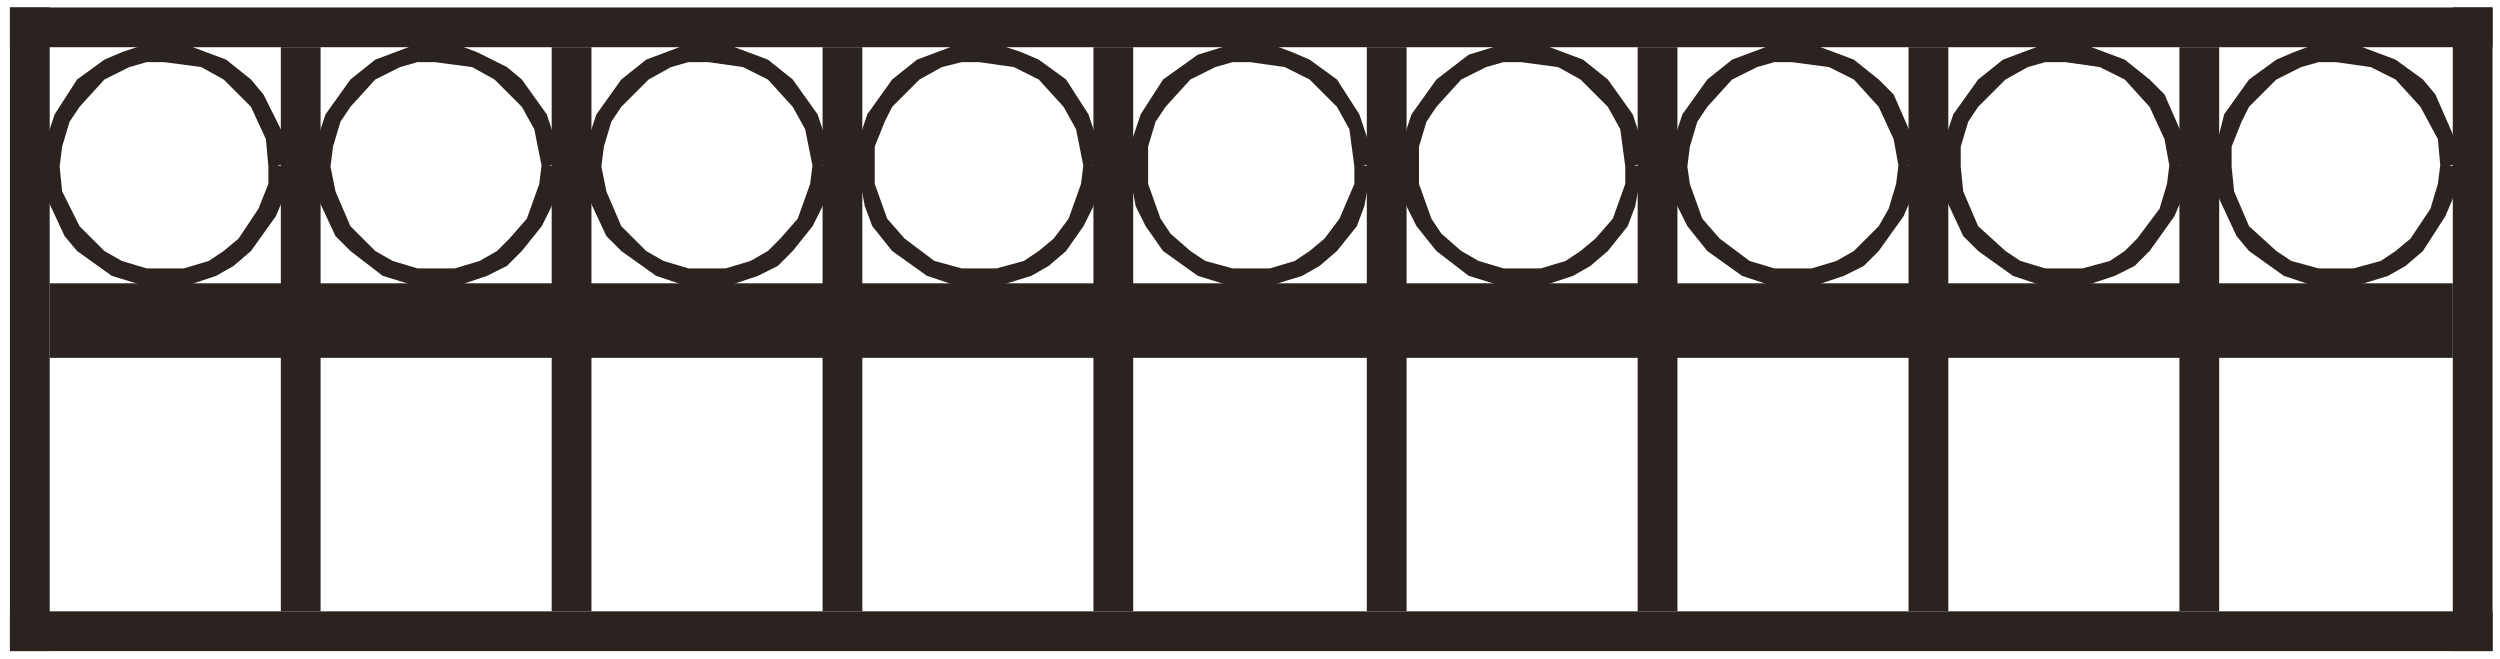
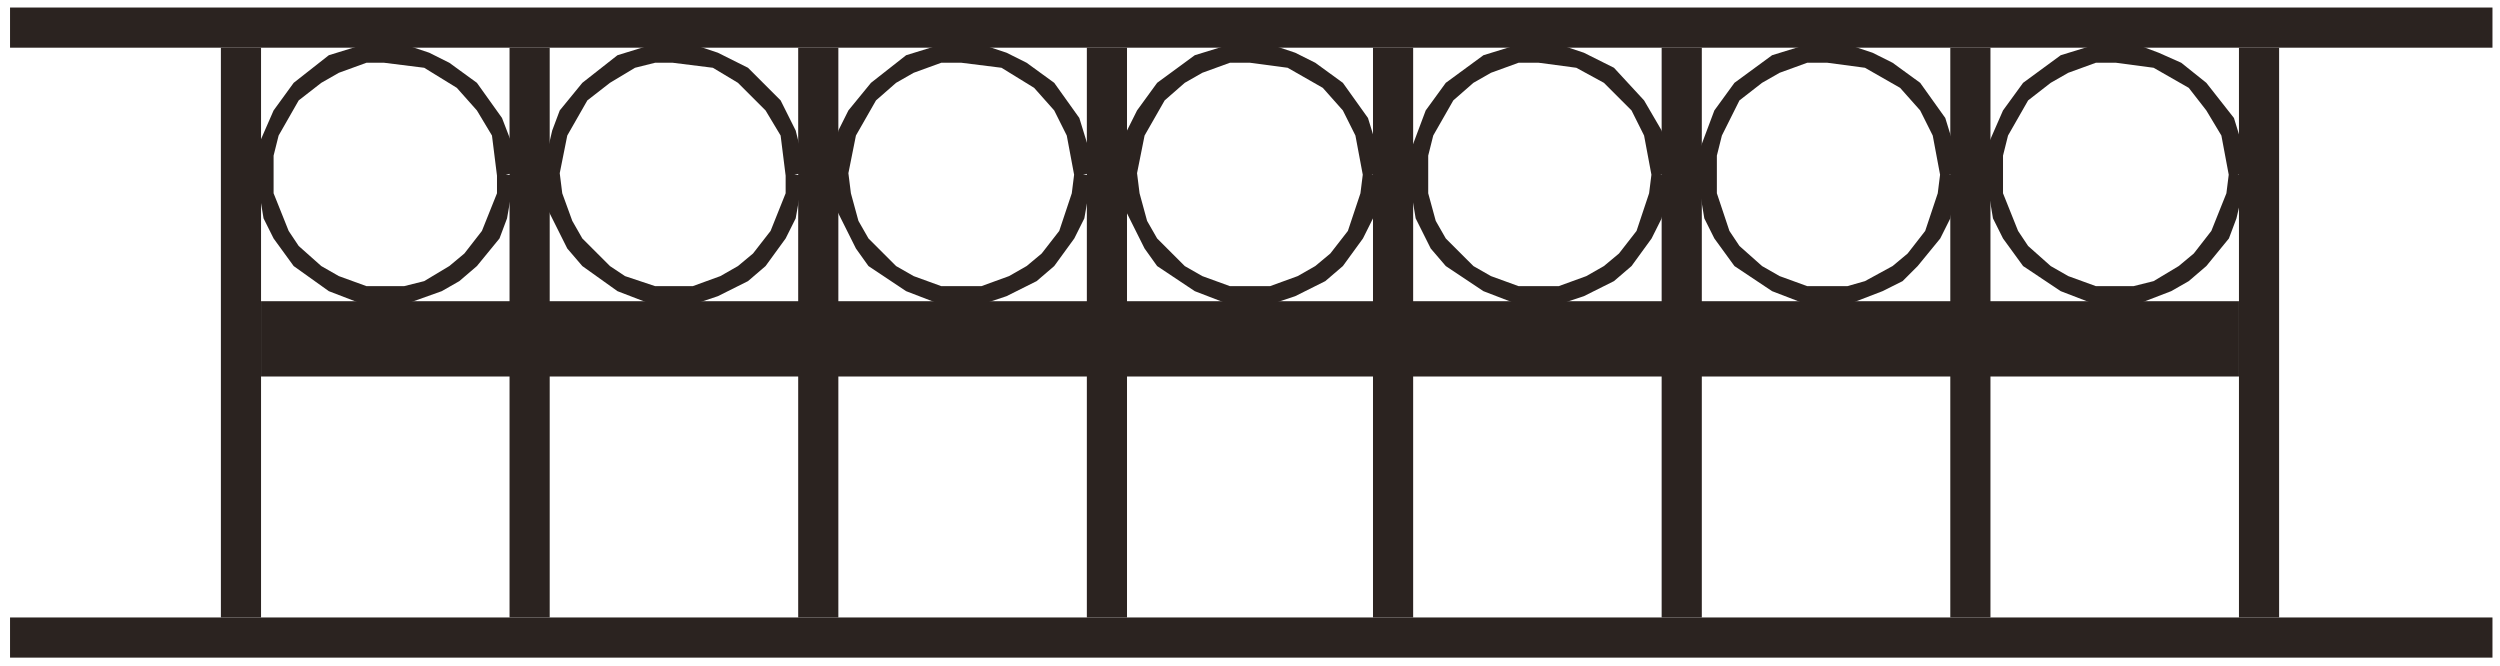
- <svg xmlns="http://www.w3.org/2000/svg" viewBox="-503 -1002 1006 265">
-   <polygon fill="#2b2320" points="-499,-740 500,-740 500,-756 -499,-756" />
-   <polygon fill="#2b2320" points="-499,-983 500,-983 500,-999 -499,-999" />
-   <polygon fill="#2b2320" points="-499,-740 -483,-740 -483,-999 -499,-999" />
-   <polygon fill="#2b2320" points="484,-740 500,-740 500,-999 484,-999" />
-   <polygon fill="#2b2320" points="-390,-756 -374,-756 -374,-983 -390,-983" />
-   <polygon fill="#2b2320" points="-281,-756 -265,-756 -265,-983 -281,-983" />
-   <polygon fill="#2b2320" points="-172,-756 -156,-756 -156,-983 -172,-983" />
-   <polygon fill="#2b2320" points="-63,-756 -47,-756 -47,-983 -63,-983" />
-   <polygon fill="#2b2320" points="47,-756 63,-756 63,-983 47,-983" />
-   <polygon fill="#2b2320" points="156,-756 172,-756 172,-983 156,-983" />
-   <polygon fill="#2b2320" points="265,-756 281,-756 281,-983 265,-983" />
-   <polygon fill="#2b2320" points="374,-756 390,-756 390,-983 374,-983" />
-   <polygon fill="#2b2320" points="-483,-858 484,-858 484,-888 -483,-888" />
-   <polygon fill="#2b2320" points="-388,-935 -389,-922 -392,-915 -402,-901 -409,-895 -416,-891 -428,-887 -445,-887 -458,-891 -472,-901 -477,-907 -484,-922 -486,-935 -485,-944 -481,-956 -472,-970 -461,-978 -454,-981 -445,-984 -428,-984 -412,-978 -402,-970 -397,-964 -389,-948 -388,-936 -395,-935 -396,-946 -402,-959 -413,-970 -422,-975 -437,-977 -444,-977 -451,-975 -461,-970 -471,-959 -475,-953 -478,-943 -479,-935 -478,-925 -471,-911 -461,-901 -454,-897 -444,-894 -429,-894 -419,-897 -413,-901 -407,-906 -399,-918 -395,-928 -395,-936" />
-   <polygon fill="#2b2320" points="-279,-935 -281,-919 -285,-911 -293,-901 -299,-895 -307,-891 -319,-887 -336,-887 -349,-891 -362,-901 -368,-907 -375,-922 -377,-935 -376,-944 -372,-956 -362,-970 -352,-978 -336,-984 -319,-984 -311,-981 -299,-975 -293,-970 -283,-956 -279,-944 -279,-936 -285,-935 -288,-950 -293,-959 -304,-970 -313,-975 -328,-977 -335,-977 -342,-975 -352,-970 -362,-959 -366,-953 -369,-943 -370,-935 -368,-925 -362,-911 -352,-901 -345,-897 -335,-894 -320,-894 -310,-897 -303,-901 -298,-906 -291,-914 -286,-928 -285,-936" />
-   <polygon fill="#2b2320" points="-169,-935 -172,-919 -176,-911 -184,-901 -190,-895 -198,-891 -210,-887 -227,-887 -239,-891 -253,-901 -259,-907 -266,-922 -268,-935 -267,-944 -263,-956 -253,-970 -243,-978 -227,-984 -210,-984 -202,-981 -194,-978 -184,-970 -174,-956 -170,-944 -169,-936 -176,-935 -179,-950 -184,-959 -194,-970 -204,-975 -218,-977 -226,-977 -233,-975 -242,-970 -253,-959 -257,-953 -260,-943 -261,-935 -259,-925 -253,-911 -243,-901 -236,-897 -226,-894 -211,-894 -201,-897 -194,-901 -189,-906 -182,-914 -177,-928 -176,-936" />
-   <polygon fill="#2b2320" points="-60,-935 -63,-919 -67,-911 -74,-901 -81,-895 -88,-891 -101,-887 -118,-887 -130,-891 -144,-901 -152,-911 -155,-919 -158,-935 -158,-944 -154,-956 -144,-970 -134,-978 -118,-984 -101,-984 -92,-981 -85,-978 -74,-970 -65,-956 -61,-944 -60,-936 -67,-935 -70,-950 -75,-959 -85,-970 -95,-975 -109,-977 -116,-977 -124,-975 -133,-970 -144,-959 -147,-953 -151,-943 -151,-935 -151,-928 -146,-914 -139,-906 -127,-897 -116,-894 -102,-894 -91,-897 -85,-901 -79,-906 -73,-914 -68,-928 -67,-936" />
-   <polygon fill="#2b2320" points="49,-935 46,-919 43,-911 35,-901 28,-895 21,-891 8,-887 -8,-887 -21,-891 -35,-901 -42,-911 -46,-919 -49,-935 -48,-944 -44,-956 -35,-970 -21,-980 -8,-984 9,-984 17,-981 24,-978 35,-970 44,-956 48,-944 49,-936 42,-935 40,-950 35,-959 24,-970 14,-975 0,-977 -7,-977 -14,-975 -24,-970 -34,-959 -38,-953 -41,-943 -41,-928 -36,-914 -32,-908 -24,-901 -18,-897 -7,-894 8,-894 18,-897 24,-901 30,-906 36,-914 42,-928 42,-936" />
-   <polygon fill="#2b2320" points="158,-935 155,-919 152,-911 144,-901 137,-895 130,-891 118,-887 101,-887 88,-891 75,-901 67,-911 63,-919 60,-935 61,-944 65,-956 75,-970 88,-980 101,-984 118,-984 126,-981 134,-978 144,-970 154,-956 158,-944 158,-936 151,-935 149,-950 144,-959 133,-970 124,-975 109,-977 102,-977 95,-975 85,-970 75,-959 71,-953 68,-943 68,-928 73,-914 77,-908 85,-901 92,-897 102,-894 117,-894 127,-897 133,-901 139,-906 146,-914 151,-928 151,-936" />
-   <polygon fill="#2b2320" points="268,-935 266,-922 263,-915 253,-901 247,-895 239,-891 227,-887 210,-887 198,-891 184,-901 176,-911 172,-919 169,-935 170,-944 174,-956 184,-970 194,-978 202,-981 210,-984 227,-984 243,-978 253,-970 259,-964 266,-948 268,-936 261,-935 259,-946 253,-959 243,-970 233,-975 218,-977 211,-977 204,-975 194,-970 184,-959 180,-953 177,-943 176,-935 177,-928 182,-914 189,-906 201,-897 211,-894 226,-894 236,-897 243,-901 253,-911 257,-918 260,-928 261,-936" />
-   <polygon fill="#2b2320" points="377,-935 375,-922 372,-915 362,-901 356,-895 348,-891 336,-887 319,-887 307,-891 293,-901 287,-907 280,-922 279,-935 279,-944 283,-956 293,-970 303,-978 311,-981 319,-984 336,-984 352,-978 362,-970 368,-964 375,-948 377,-936 370,-935 368,-946 362,-959 352,-970 342,-975 328,-977 320,-977 313,-975 304,-970 293,-959 289,-953 286,-943 286,-935 287,-925 293,-911 304,-901 310,-897 320,-894 335,-894 346,-897 352,-901 357,-906 366,-918 369,-928 370,-936" />
-   <polygon fill="#2b2320" points="486,-935 484,-922 481,-915 472,-901 465,-895 458,-891 445,-887 428,-887 416,-891 402,-901 397,-907 390,-922 388,-935 389,-944 392,-956 402,-970 413,-978 420,-981 428,-984 445,-984 461,-978 472,-970 477,-964 484,-948 486,-936 479,-935 478,-946 471,-959 461,-970 451,-975 437,-977 430,-977 423,-975 413,-970 402,-959 399,-953 395,-943 395,-935 396,-925 402,-911 413,-901 419,-897 430,-894 444,-894 455,-897 461,-901 467,-906 475,-918 478,-928 479,-936" />
+ <svg xmlns="http://www.w3.org/2000/svg" viewBox="-498 -1002 996 265">
+   <polygon fill="#2b2320" points="-494,-740 495,-740 495,-756 -494,-756" />
+   <polygon fill="#2b2320" points="-494,-983 495,-983 495,-999 -494,-999" />
+   <polygon fill="#2b2320" points="-410,-756 -394,-756 -394,-983 -410,-983" />
+   <polygon fill="#2b2320" points="394,-756 410,-756 410,-983 394,-983" />
+   <polygon fill="#2b2320" points="-295,-756 -279,-756 -279,-983 -295,-983" />
+   <polygon fill="#2b2320" points="-180,-756 -164,-756 -164,-983 -180,-983" />
+   <polygon fill="#2b2320" points="-65,-756 -49,-756 -49,-983 -65,-983" />
+   <polygon fill="#2b2320" points="49,-756 65,-756 65,-983 49,-983" />
+   <polygon fill="#2b2320" points="164,-756 180,-756 180,-983 164,-983" />
+   <polygon fill="#2b2320" points="279,-756 295,-756 295,-983 279,-983" />
+   <polygon fill="#2b2320" points="-394,-852 394,-852 394,-882 -394,-882" />
+   <polygon fill="#2b2320" points="-293,-932 -296,-915 -299,-907 -308,-896 -315,-890 -322,-886 -336,-881 -354,-881 -367,-886 -381,-896 -389,-907 -393,-915 -396,-933 -396,-942 -389,-958 -381,-969 -367,-980 -354,-984 -336,-984 -327,-981 -319,-977 -308,-969 -298,-955 -293,-942 -293,-933 -300,-932 -302,-948 -308,-958 -316,-967 -329,-975 -345,-977 -352,-977 -363,-973 -370,-969 -379,-962 -387,-948 -389,-940 -389,-925 -383,-910 -379,-904 -370,-896 -363,-892 -352,-888 -337,-888 -329,-890 -319,-896 -313,-901 -306,-910 -300,-925 -300,-933" />
+   <polygon fill="#2b2320" points="-178,-932 -181,-915 -185,-907 -193,-896 -200,-890 -212,-884 -221,-881 -239,-881 -252,-886 -266,-896 -272,-903 -280,-919 -282,-933 -278,-950 -275,-958 -266,-969 -252,-980 -239,-984 -221,-984 -212,-981 -200,-975 -187,-962 -181,-950 -179,-942 -178,-933 -185,-932 -187,-948 -193,-958 -204,-969 -214,-975 -230,-977 -237,-977 -245,-975 -255,-969 -264,-962 -272,-948 -275,-933 -274,-925 -270,-914 -266,-907 -255,-896 -249,-892 -237,-888 -222,-888 -211,-892 -204,-896 -198,-901 -191,-910 -185,-925 -185,-933" />
+   <polygon fill="#2b2320" points="-63,-932 -66,-915 -70,-907 -78,-896 -85,-890 -97,-884 -106,-881 -124,-881 -137,-886 -152,-896 -157,-903 -165,-919 -167,-933 -164,-950 -160,-958 -151,-969 -137,-980 -124,-984 -106,-984 -97,-981 -89,-977 -78,-969 -68,-955 -64,-942 -63,-933 -70,-932 -73,-948 -78,-958 -86,-967 -99,-975 -115,-977 -123,-977 -134,-973 -141,-969 -149,-962 -157,-948 -160,-933 -159,-925 -156,-914 -152,-907 -141,-896 -134,-892 -123,-888 -107,-888 -96,-892 -89,-896 -83,-901 -76,-910 -71,-925 -70,-933" />
+   <polygon fill="#2b2320" points="52,-932 49,-915 45,-907 37,-896 30,-890 18,-884 9,-881 -9,-881 -22,-886 -37,-896 -42,-903 -50,-919 -52,-933 -49,-950 -45,-958 -37,-969 -22,-980 -9,-984 9,-984 18,-981 26,-977 37,-969 47,-955 51,-942 52,-933 45,-932 42,-948 37,-958 29,-967 15,-975 0,-977 -8,-977 -19,-973 -26,-969 -34,-962 -42,-948 -45,-933 -44,-925 -41,-914 -37,-907 -26,-896 -19,-892 -8,-888 8,-888 19,-892 26,-896 32,-901 39,-910 44,-925 45,-933" />
+   <polygon fill="#2b2320" points="167,-932 164,-915 160,-907 152,-896 145,-890 133,-884 124,-881 106,-881 93,-886 78,-896 72,-903 66,-915 63,-933 64,-942 70,-958 78,-969 93,-980 106,-984 124,-984 133,-981 145,-975 157,-962 164,-950 166,-942 167,-933 160,-932 157,-948 152,-958 141,-969 130,-975 115,-977 107,-977 96,-973 89,-969 81,-962 73,-948 71,-940 71,-925 74,-914 78,-907 89,-896 96,-892 107,-888 123,-888 134,-892 141,-896 147,-901 154,-910 159,-925 160,-933" />
+   <polygon fill="#2b2320" points="282,-932 279,-915 275,-907 266,-896 260,-890 252,-886 239,-881 221,-881 208,-886 193,-896 185,-907 181,-915 178,-933 179,-942 185,-958 193,-969 208,-980 221,-984 239,-984 248,-981 256,-977 267,-969 277,-955 281,-942 282,-933 275,-932 272,-948 267,-958 259,-967 245,-975 230,-977 222,-977 211,-973 204,-969 195,-962 188,-948 186,-940 186,-925 191,-910 195,-904 204,-896 211,-892 222,-888 238,-888 245,-890 256,-896 262,-901 269,-910 274,-925 275,-933" />
+   <polygon fill="#2b2320" points="397,-932 393,-915 390,-907 381,-896 374,-890 367,-886 354,-881 336,-881 323,-886 308,-896 300,-907 296,-915 293,-933 293,-942 300,-958 308,-969 323,-980 336,-984 354,-984 362,-981 371,-977 381,-969 392,-955 396,-942 397,-933 390,-932 387,-948 381,-958 374,-967 360,-975 345,-977 337,-977 326,-973 319,-969 310,-962 302,-948 300,-940 300,-925 306,-910 310,-904 319,-896 326,-892 337,-888 352,-888 360,-890 370,-896 376,-901 383,-910 389,-925 390,-933" />
</svg>
